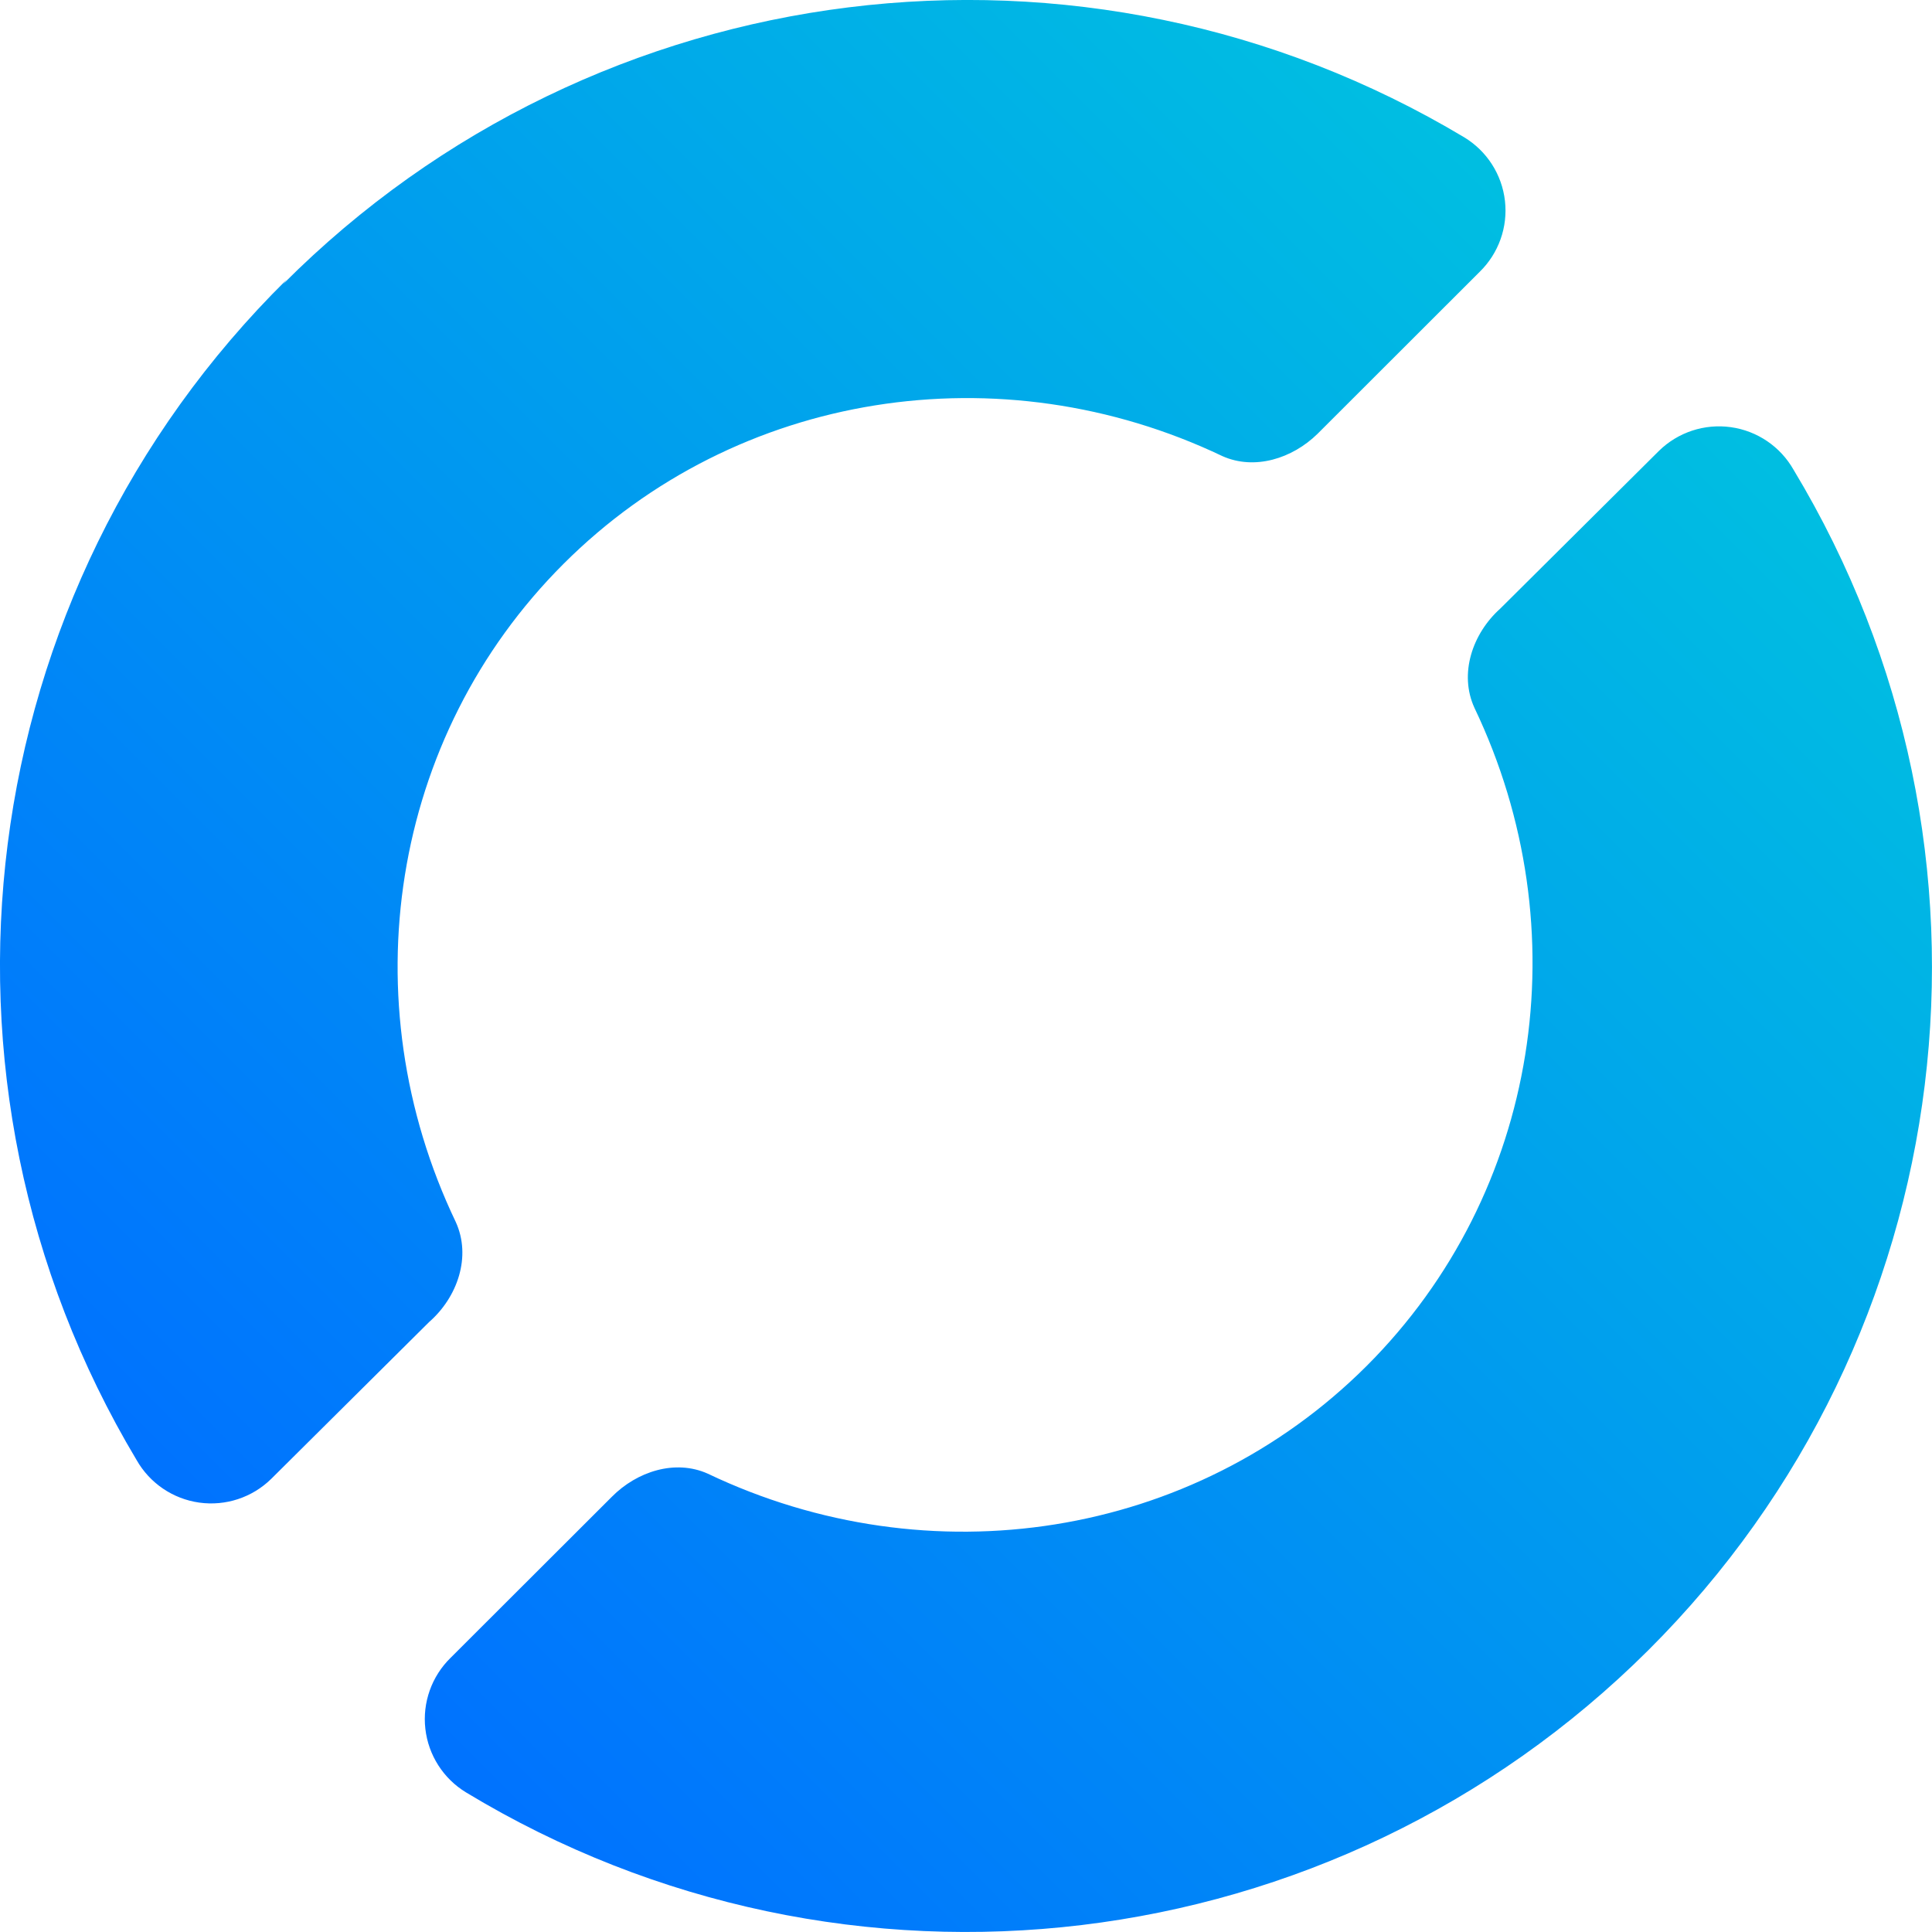
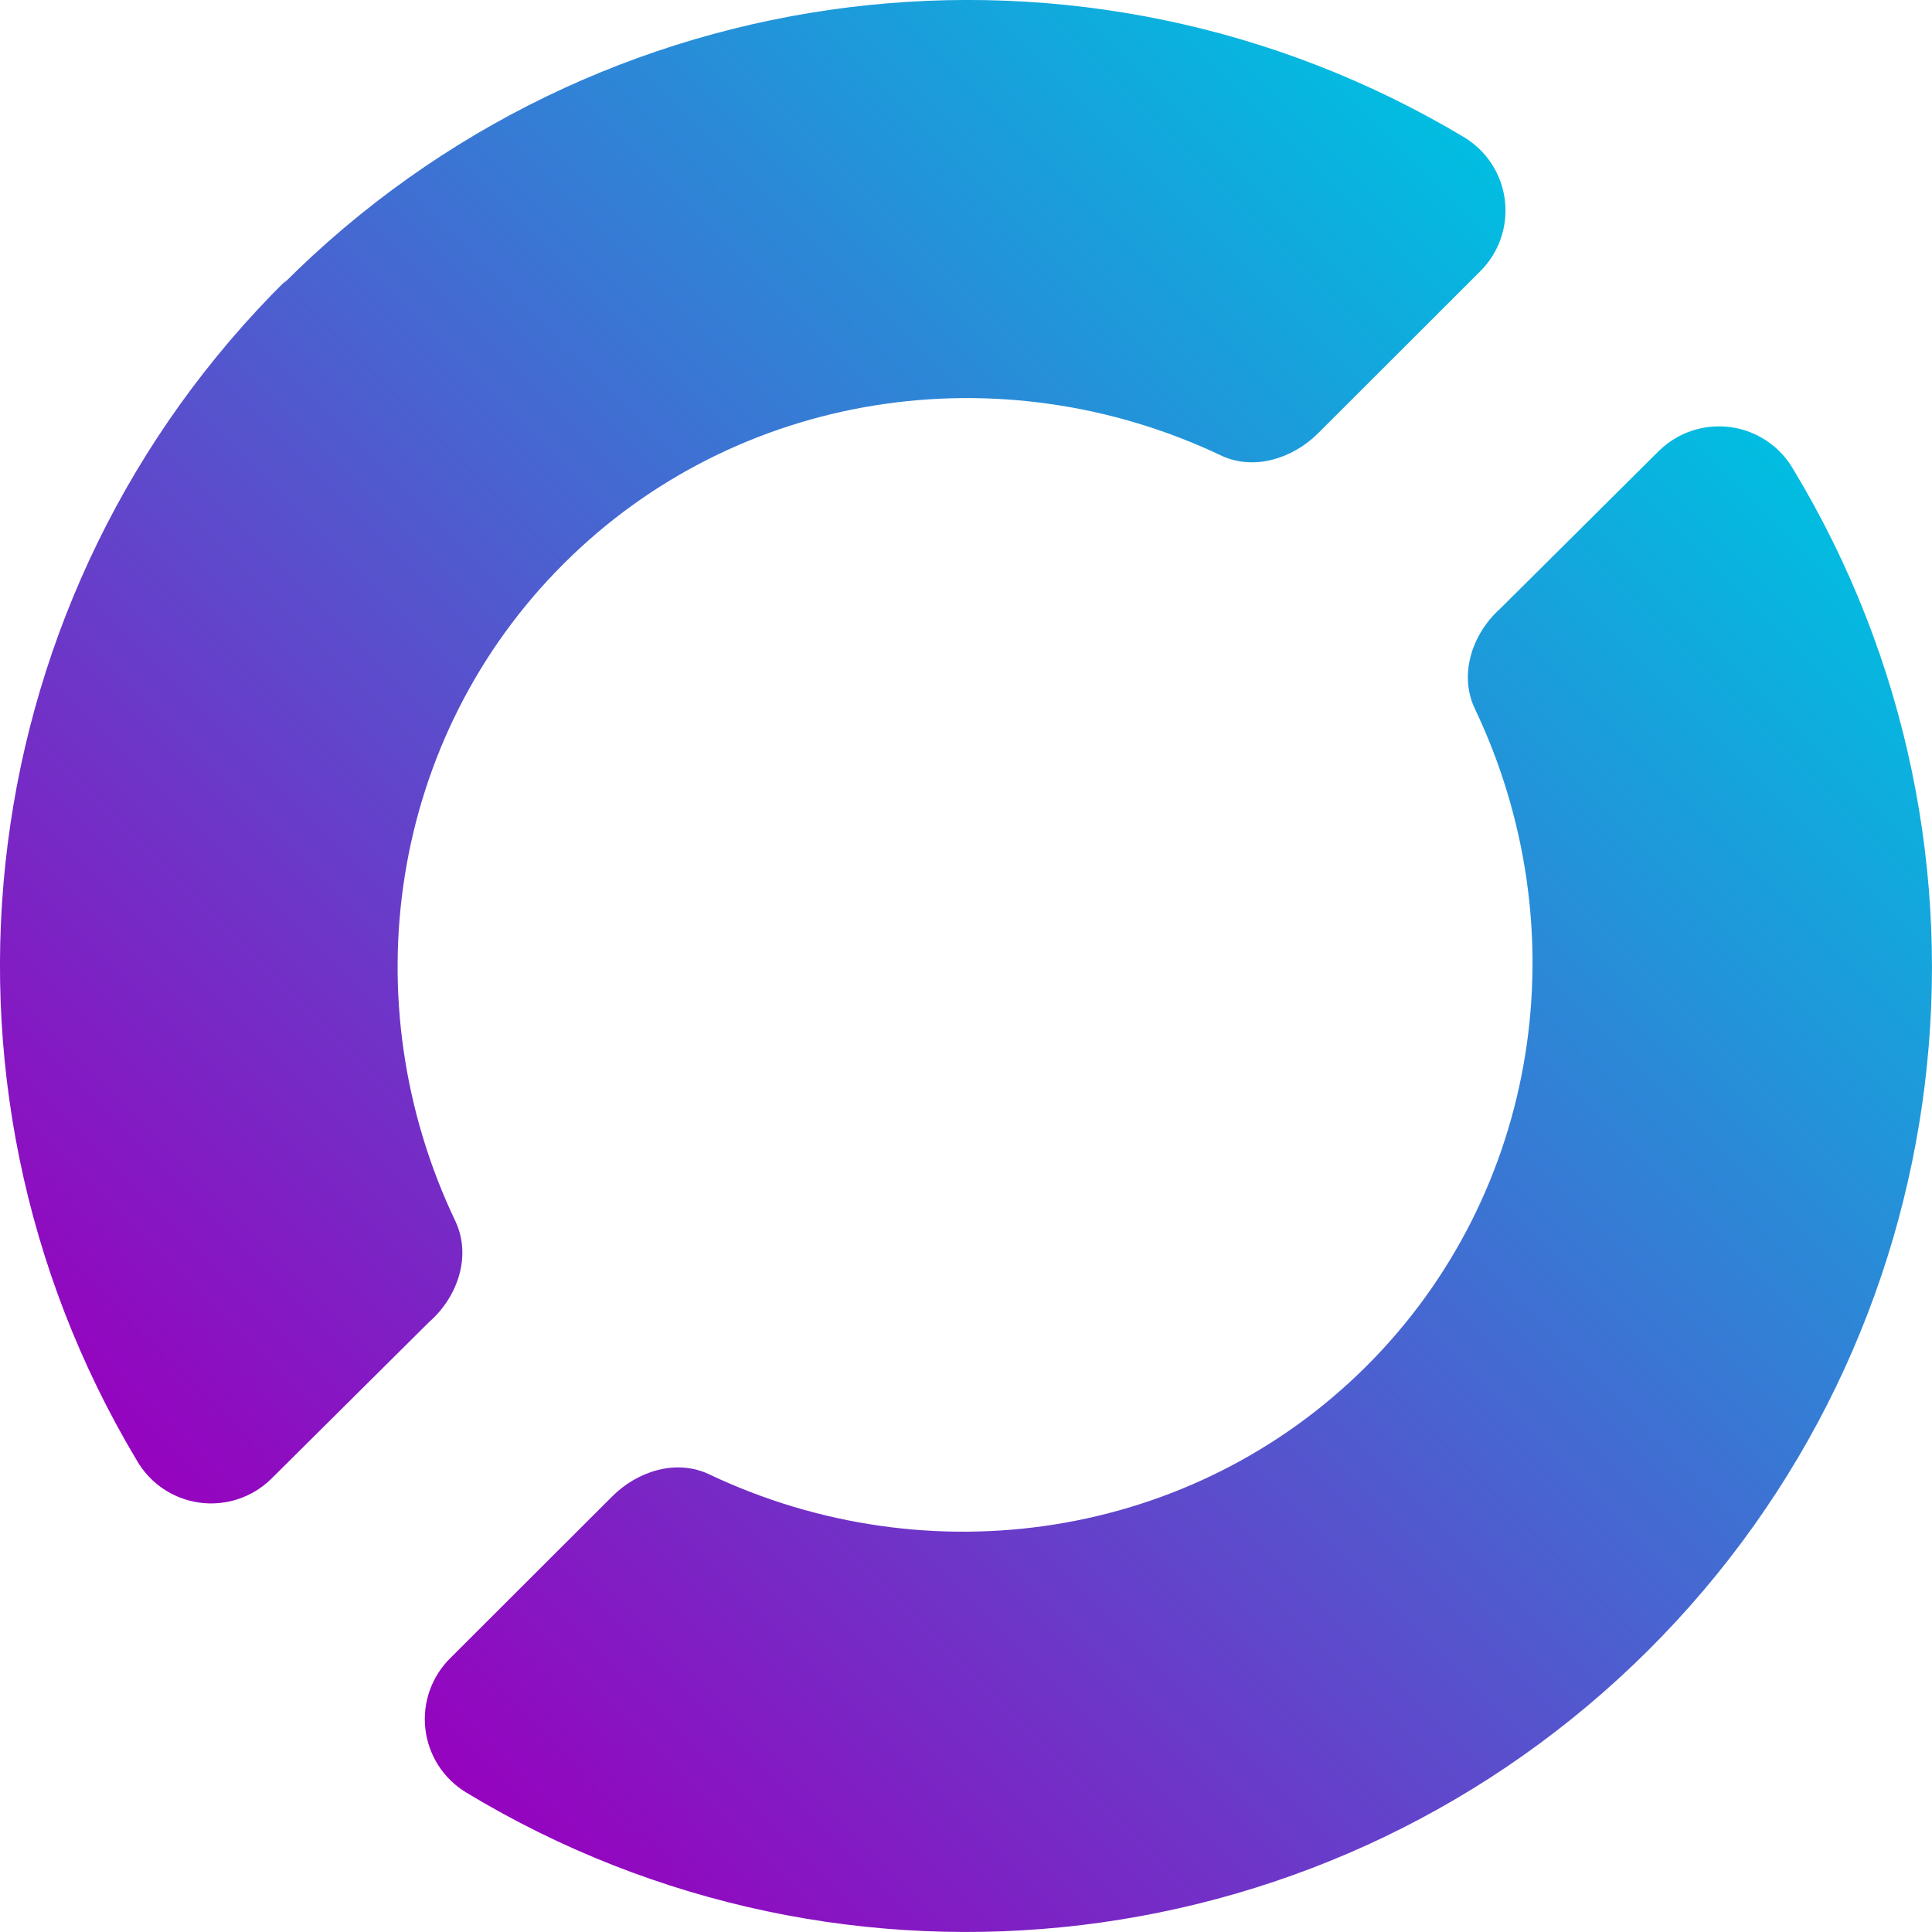
<svg xmlns="http://www.w3.org/2000/svg" xmlns:xlink="http://www.w3.org/1999/xlink" xml:space="preserve" viewBox="66.993 897.484 26 26">
  <linearGradient id="a" x1=".148" x2=".845" y1=".851" y2=".154" gradientTransform="matrix(26.301 0 0 26.331 90.674 911.757)" gradientUnits="userSpaceOnUse">
-     <stop offset="0" stop-color="#0071ff" />
+     <stop offset="0" stop-color="#9800be" />
    <stop offset="1" stop-color="#00bfe1" />
  </linearGradient>
  <defs>
    <linearGradient xlink:href="#a" id="b" x1=".148" x2=".845" y1=".851" y2=".154" gradientTransform="matrix(26.00048 0 0 25.99935 66.993 897.485)" gradientUnits="userSpaceOnUse" />
  </defs>
  <path fill="url(#b)" d="m89.318 903.552-2.135 2.122c-.376.337-.558.879-.347 1.337 1.422 2.976.882 6.524-1.452 8.856-2.335 2.331-5.887 2.87-8.866 1.449-.439-.197-.954-.03-1.292.312l-2.17 2.167a1.154 1.154 0 0 0 .208 1.81 13.005 13.005 0 0 0 15.91-1.912 12.97 12.97 0 0 0 1.956-15.887 1.154 1.154 0 0 0-1.812-.254zm-18.467-2.305a12.969 12.969 0 0 0-2.02 15.885 1.154 1.154 0 0 0 1.812.254l2.124-2.11c.385-.336.572-.884.359-1.348-1.423-2.976-.884-6.524 1.451-8.856 2.334-2.332 5.887-2.871 8.866-1.45.434.194.942.033 1.281-.3l2.182-2.18a1.152 1.152 0 0 0-.208-1.81 13.009 13.009 0 0 0-15.893 1.973z" />
</svg>
